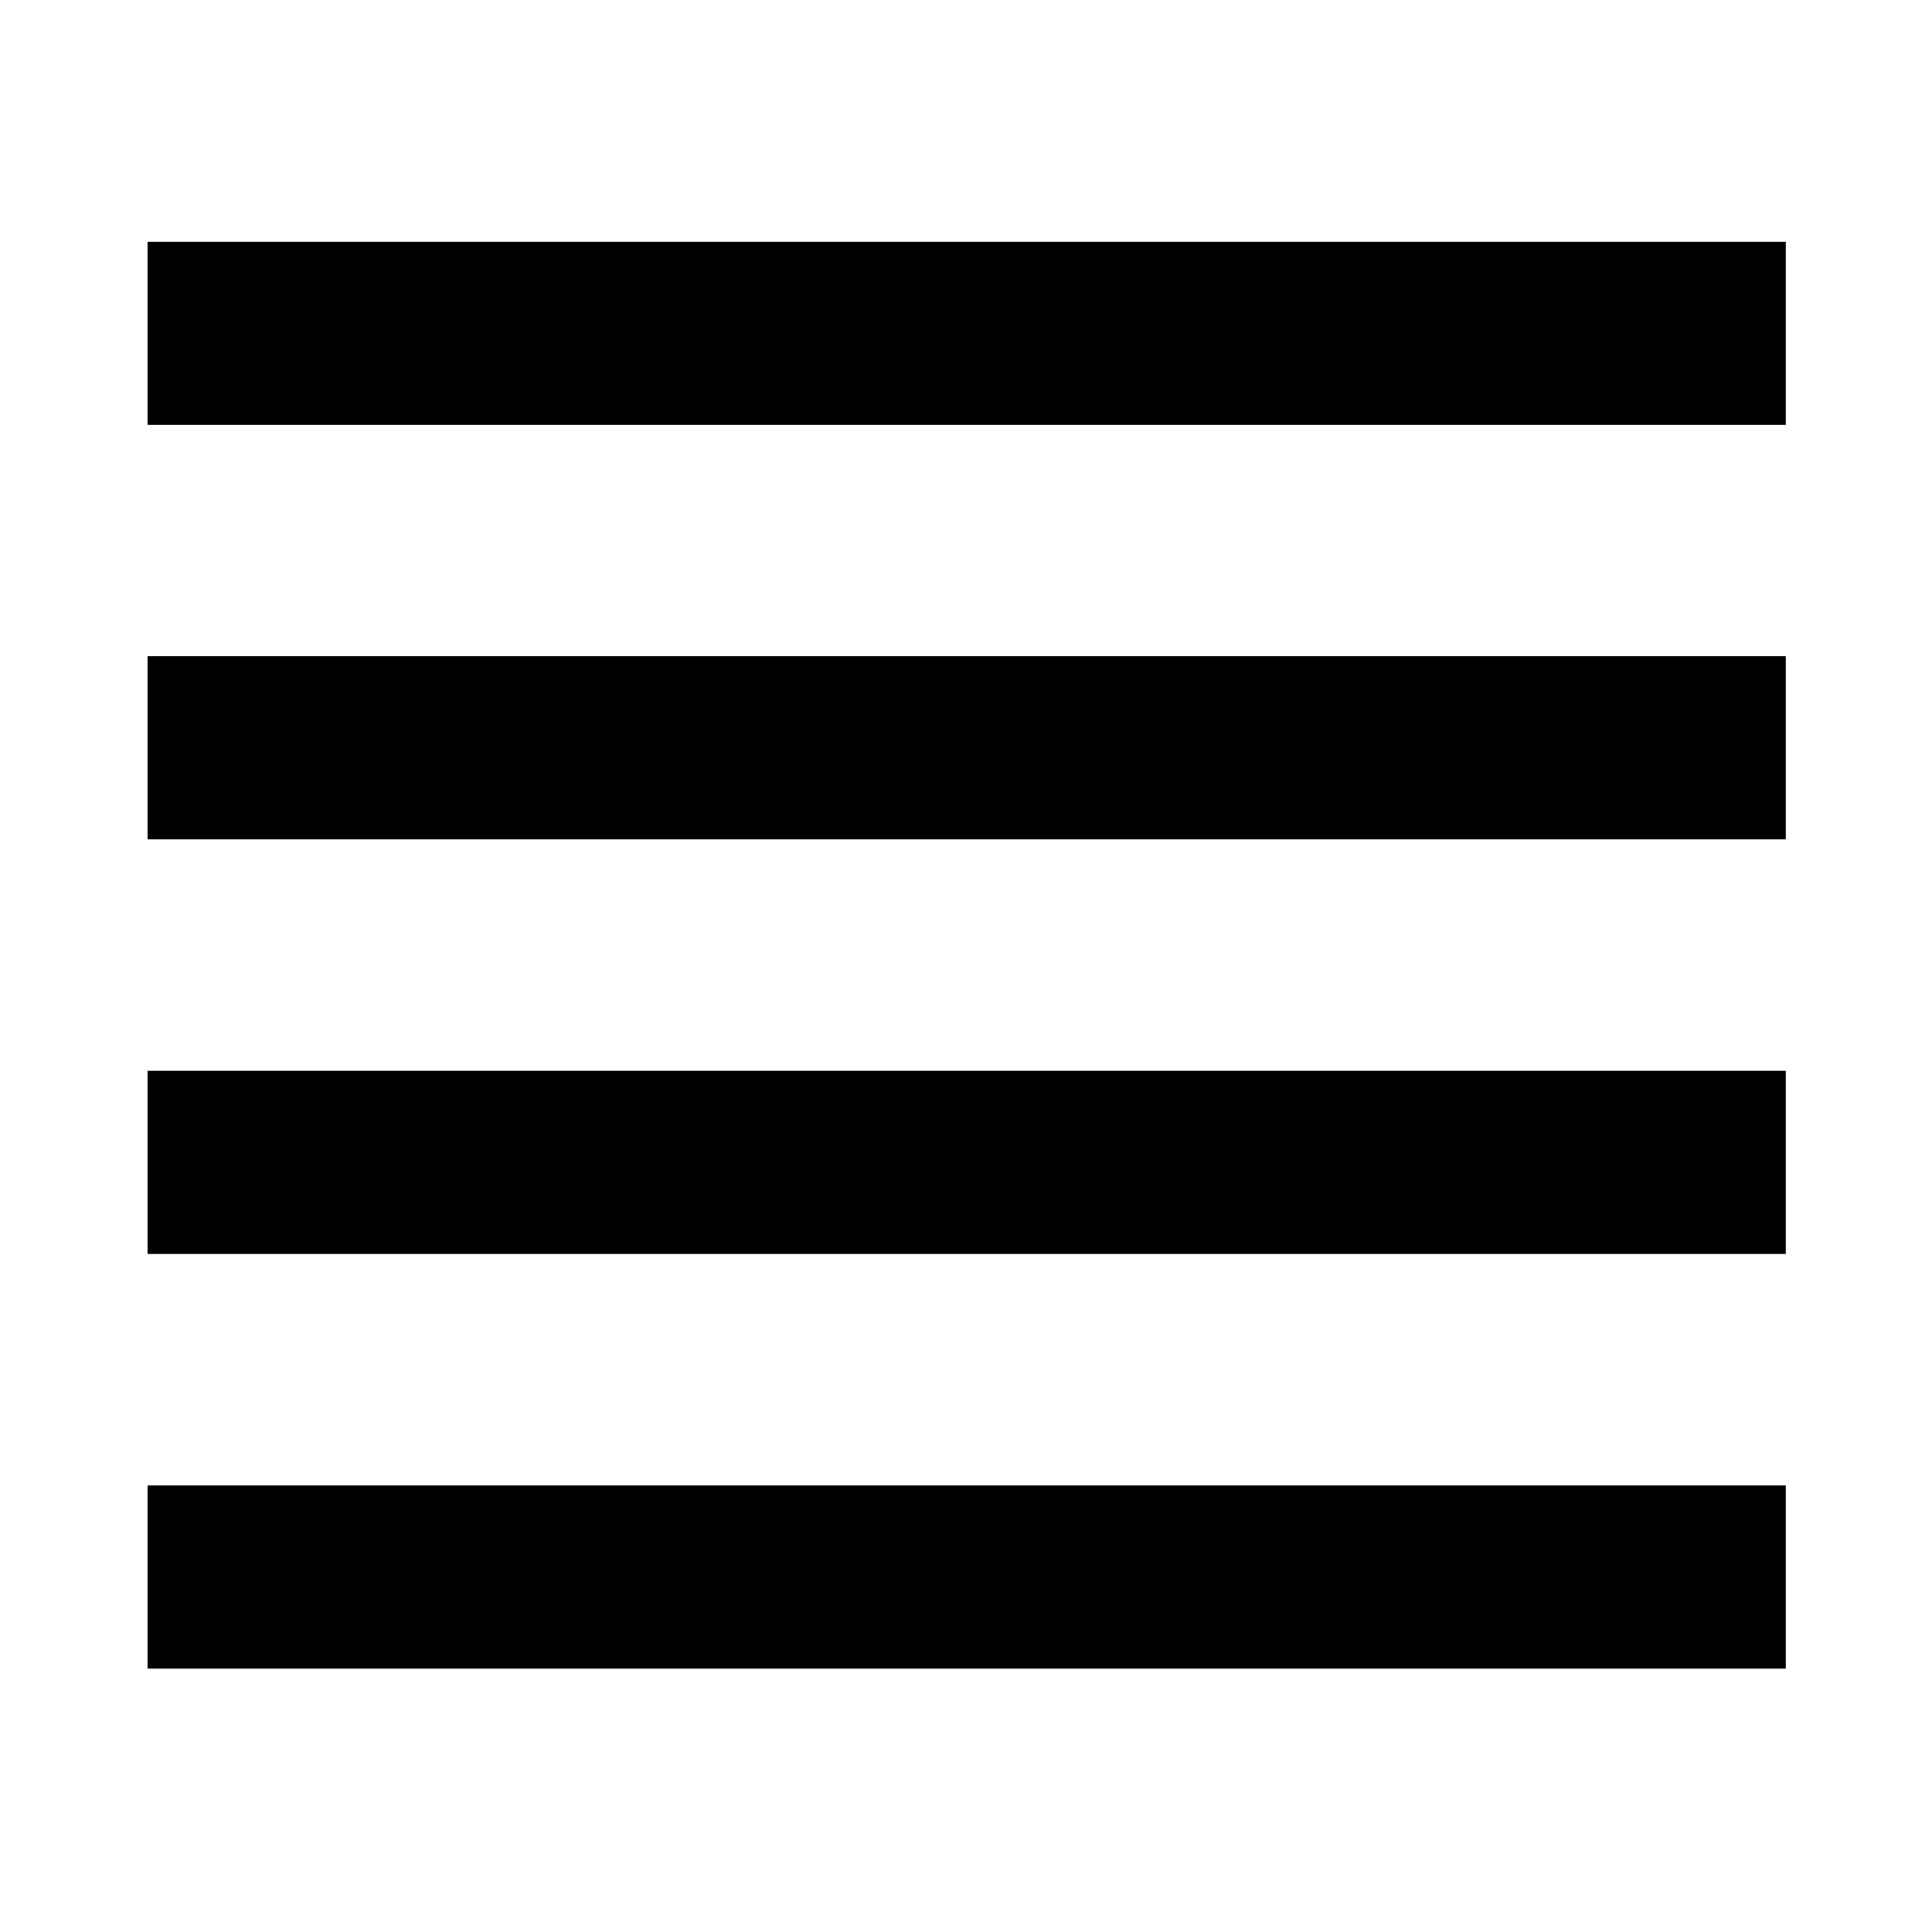
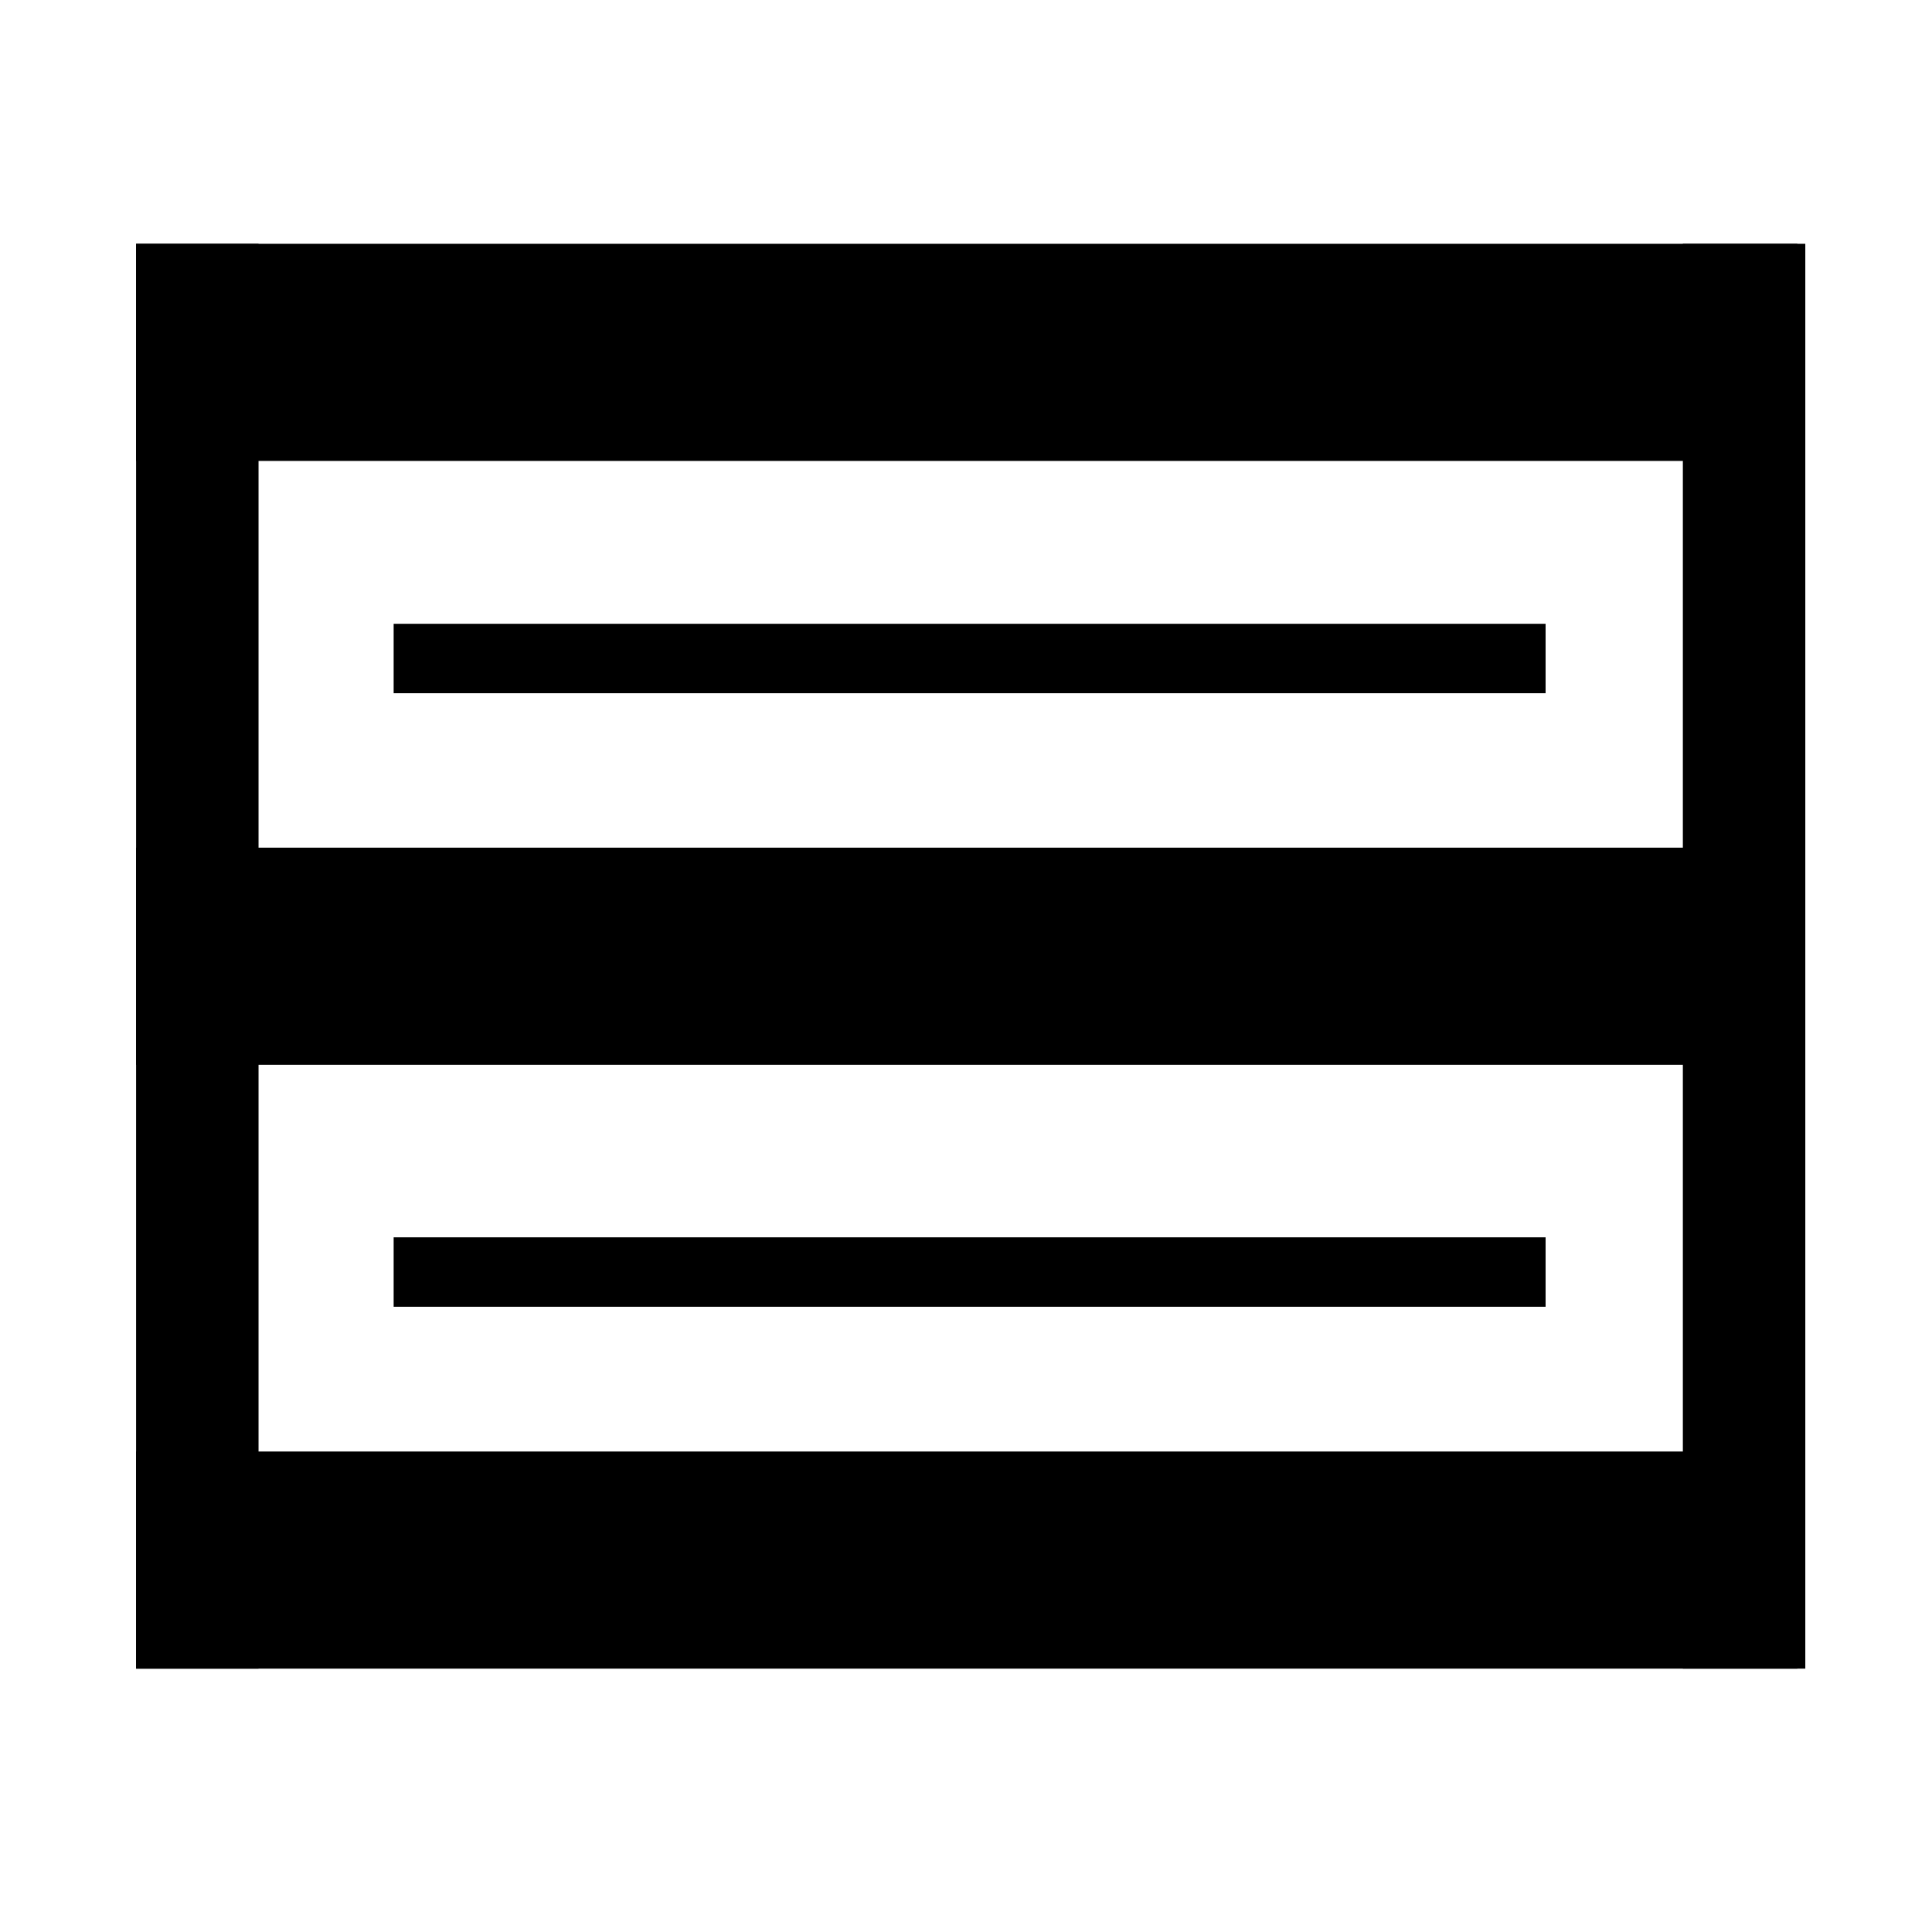
<svg xmlns="http://www.w3.org/2000/svg" xmlns:xlink="http://www.w3.org/1999/xlink" version="1.0" width="16" height="16" id="svg3223">
  <defs id="defs3225">
    <linearGradient spreadMethod="pad" gradientUnits="userSpaceOnUse" id="linearGradient3801" y2="103.067" x2="64" y1="21.523" x1="64">
      <stop offset="0" style="stop-color:#da0101;stop-opacity:0.863;" id="stop3803" />
      <stop offset="1" style="stop-color:#905800;stop-opacity:0.863;" id="stop3805" />
    </linearGradient>
    <linearGradient id="linearGradient10691">
      <stop id="stop10693" style="stop-color:#000000;stop-opacity:1" offset="0" />
      <stop id="stop10695" style="stop-color:#000000;stop-opacity:0" offset="1" />
    </linearGradient>
    <radialGradient cx="6.703" cy="73.616" r="7.228" fx="6.703" fy="73.616" id="radialGradient2916" xlink:href="#linearGradient10691" gradientUnits="userSpaceOnUse" gradientTransform="matrix(4.024716,0,0,1.281563,5.047483,-40.47747)" />
    <linearGradient x1="63.999" y1="3.1" x2="63.999" y2="122.899" id="XMLID_4_" gradientUnits="userSpaceOnUse">
      <stop id="stop11" style="stop-color:#f2f2f2;stop-opacity:1" offset="0" />
      <stop id="stop13" style="stop-color:#d8d8d8;stop-opacity:1" offset="1" />
    </linearGradient>
    <linearGradient x1="64" y1="6.874" x2="64" y2="117.225" id="linearGradient2912" xlink:href="#XMLID_4_" gradientUnits="userSpaceOnUse" gradientTransform="matrix(0.4958917,0,0,0.4955768,0.2869216,-0.304461)" />
    <linearGradient id="linearGradient5128">
      <stop id="stop5130" style="stop-color:#ffffff;stop-opacity:1" offset="0" />
      <stop id="stop5132" style="stop-color:#959595;stop-opacity:1" offset="1" />
    </linearGradient>
    <linearGradient x1="86.133" y1="105.105" x2="84.639" y2="20.895" id="linearGradient2909" xlink:href="#linearGradient5128" gradientUnits="userSpaceOnUse" gradientTransform="matrix(0.4255136,0,0,0.424537,4.799104,3.716723)" />
    <linearGradient x1="63.999" y1="21.941" x2="63.999" y2="104.059" id="linearGradient2907" xlink:href="#XMLID_5_" gradientUnits="userSpaceOnUse" gradientTransform="matrix(0.4255136,0,0,0.424537,4.799104,3.716723)" spreadMethod="pad" />
    <linearGradient x1="49.273" y1="22.275" x2="49.374" y2="102.048" id="linearGradient2904" xlink:href="#XMLID_6_" gradientUnits="userSpaceOnUse" gradientTransform="matrix(0.4910915,0,0,0.4899642,0.6021231,-0.776833)" />
    <linearGradient x1="63.999" y1="21.941" x2="63.999" y2="104.059" id="linearGradient2193" gradientUnits="userSpaceOnUse">
      <stop id="stop2195" style="stop-color:#dddddd;stop-opacity:1" offset="0" />
      <stop id="stop2197" style="stop-color:#e8e9ef;stop-opacity:1" offset="1" />
    </linearGradient>
    <linearGradient x1="63.999" y1="21.941" x2="63.999" y2="104.059" id="linearGradient2199" xlink:href="#linearGradient2193" gradientUnits="userSpaceOnUse" spreadMethod="pad">
      <stop id="stop2201" style="stop-color:#fcfcfd;stop-opacity:1" offset="0" />
      <stop id="stop2203" style="stop-color:#cccccc;stop-opacity:1" offset="1" />
    </linearGradient>
    <linearGradient x1="63.999" y1="21.941" x2="63.999" y2="104.059" id="XMLID_5_" gradientUnits="userSpaceOnUse" spreadMethod="pad">
      <stop id="stop24" style="stop-color:#dadada;stop-opacity:1" offset="0" />
      <stop id="stop26" style="stop-color:#cccccc;stop-opacity:1" offset="1" />
    </linearGradient>
    <linearGradient x1="64" y1="21.523" x2="64" y2="103.067" id="XMLID_6_" gradientUnits="userSpaceOnUse" spreadMethod="pad">
      <stop id="stop31" style="stop-color:#d9d9d9;stop-opacity:1" offset="0" />
      <stop id="stop33" style="stop-color:#cccccc;stop-opacity:1" offset="1" />
    </linearGradient>
    <linearGradient x1="64" y1="21.523" x2="64" y2="103.067" id="linearGradient2902" xlink:href="#XMLID_6_" gradientUnits="userSpaceOnUse" gradientTransform="matrix(0.4910915,0,0,0.4899642,0.6021231,-0.776833)" spreadMethod="pad" />
    <linearGradient xlink:href="#linearGradient3801" id="linearGradient3785" gradientUnits="userSpaceOnUse" gradientTransform="matrix(0.4910915,0,0,0.4899642,0.602123,-0.776833)" spreadMethod="pad" x1="64" y1="21.523" x2="64" y2="103.067" />
    <linearGradient xlink:href="#XMLID_6_" id="linearGradient3787" gradientUnits="userSpaceOnUse" gradientTransform="matrix(0.4910915,0,0,0.4899642,0.602123,-0.776833)" x1="49.273" y1="22.275" x2="49.374" y2="102.048" />
    <linearGradient xlink:href="#linearGradient3801" id="linearGradient3790" gradientUnits="userSpaceOnUse" gradientTransform="matrix(0.4255136,0,0,0.424537,4.799104,3.716723)" spreadMethod="pad" x1="63.999" y1="21.941" x2="63.999" y2="104.059" />
    <linearGradient xlink:href="#linearGradient5128" id="linearGradient3792" gradientUnits="userSpaceOnUse" gradientTransform="matrix(0.4255136,0,0,0.424537,4.799104,3.716723)" x1="86.133" y1="105.105" x2="84.639" y2="20.895" />
    <linearGradient xlink:href="#XMLID_6_" id="linearGradient3795" gradientUnits="userSpaceOnUse" gradientTransform="matrix(0.4958917,0,0,0.4955768,0.2869216,-0.304461)" x1="64" y1="6.874" x2="64" y2="117.225" />
    <radialGradient xlink:href="#linearGradient10691" id="radialGradient3799" gradientUnits="userSpaceOnUse" gradientTransform="matrix(4.024716,0,0,1.281563,5.047483,-40.47747)" cx="6.703" cy="73.616" fx="6.703" fy="73.616" r="7.228" />
  </defs>
-   <g id="g3056" transform="matrix(1,0,0,1.020704,0,-0.04144271)">
-     <rect y="2.002" x="1.222" height="1.486" width="13.567" id="rect3022" style="fill-opacity:1" />
-     <rect y="5.365" x="1.222" height="1.486" width="13.567" id="rect3022-7" style="fill-opacity:1" />
-     <rect y="8.729" x="1.222" height="1.486" width="13.567" id="rect3022-4" style="fill-opacity:1" />
-     <rect y="12.093" x="1.222" height="1.486" width="13.567" id="rect3022-8" style="fill-opacity:1" />
+   <g id="g3067" transform="matrix(1.014066,0,0,1,-0.01584672,0)">
+     <g transform="matrix(1,0,0,0.9989748,0,0.01416691)" id="g3062">
+       <rect style="fill-opacity:1" id="rect3022" width="13.567" height="1.8" x="1.127" y="2.007" />
+       <rect style="fill-opacity:1" id="rect3022-4" width="13.567" height="1.8" x="1.127" y="7.013" />
+       <rect style="fill-opacity:1" id="rect3022-8" width="13.567" height="1.8" x="1.127" y="12.019" />
+     </g>
+     <rect y="2.019" x="1.127" height="11.8" width="1" id="rect3022-4-7" style="fill-opacity:1" />
+     <rect y="2.019" x="13.759" height="11.8" width="1" id="rect3022-4-7-0" style="fill-opacity:1" />
  </g>
+   <rect style="fill-opacity:1" id="rect3075" width="9.54" height="0.575" x="3.26" y="5.166" />
+   <rect style="fill-opacity:1" id="rect3075-9" width="9.54" height="0.575" x="3.26" y="10.247" />
</svg>
